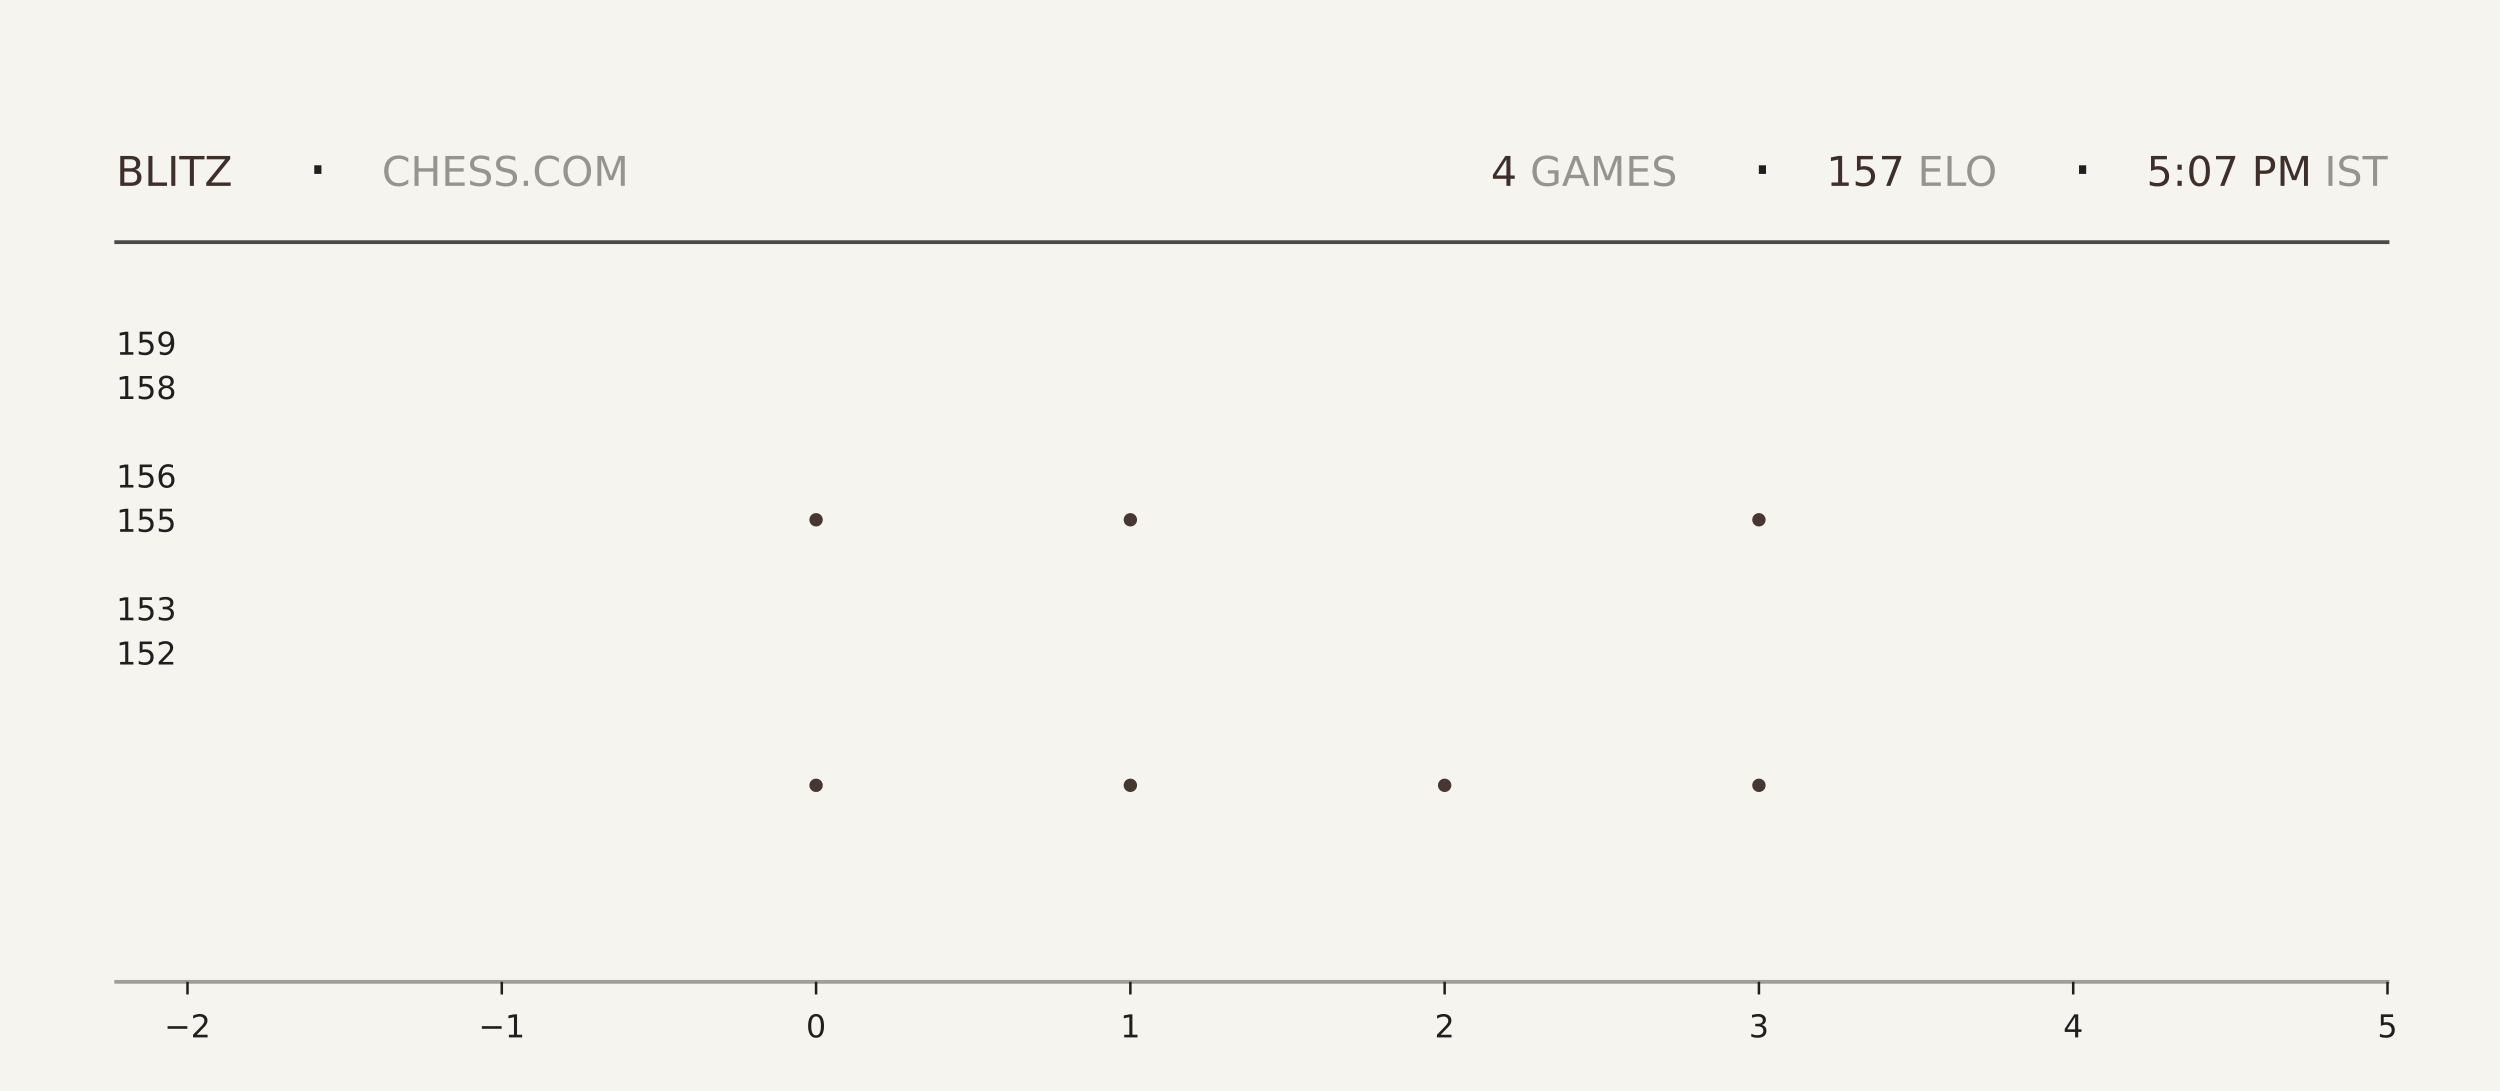
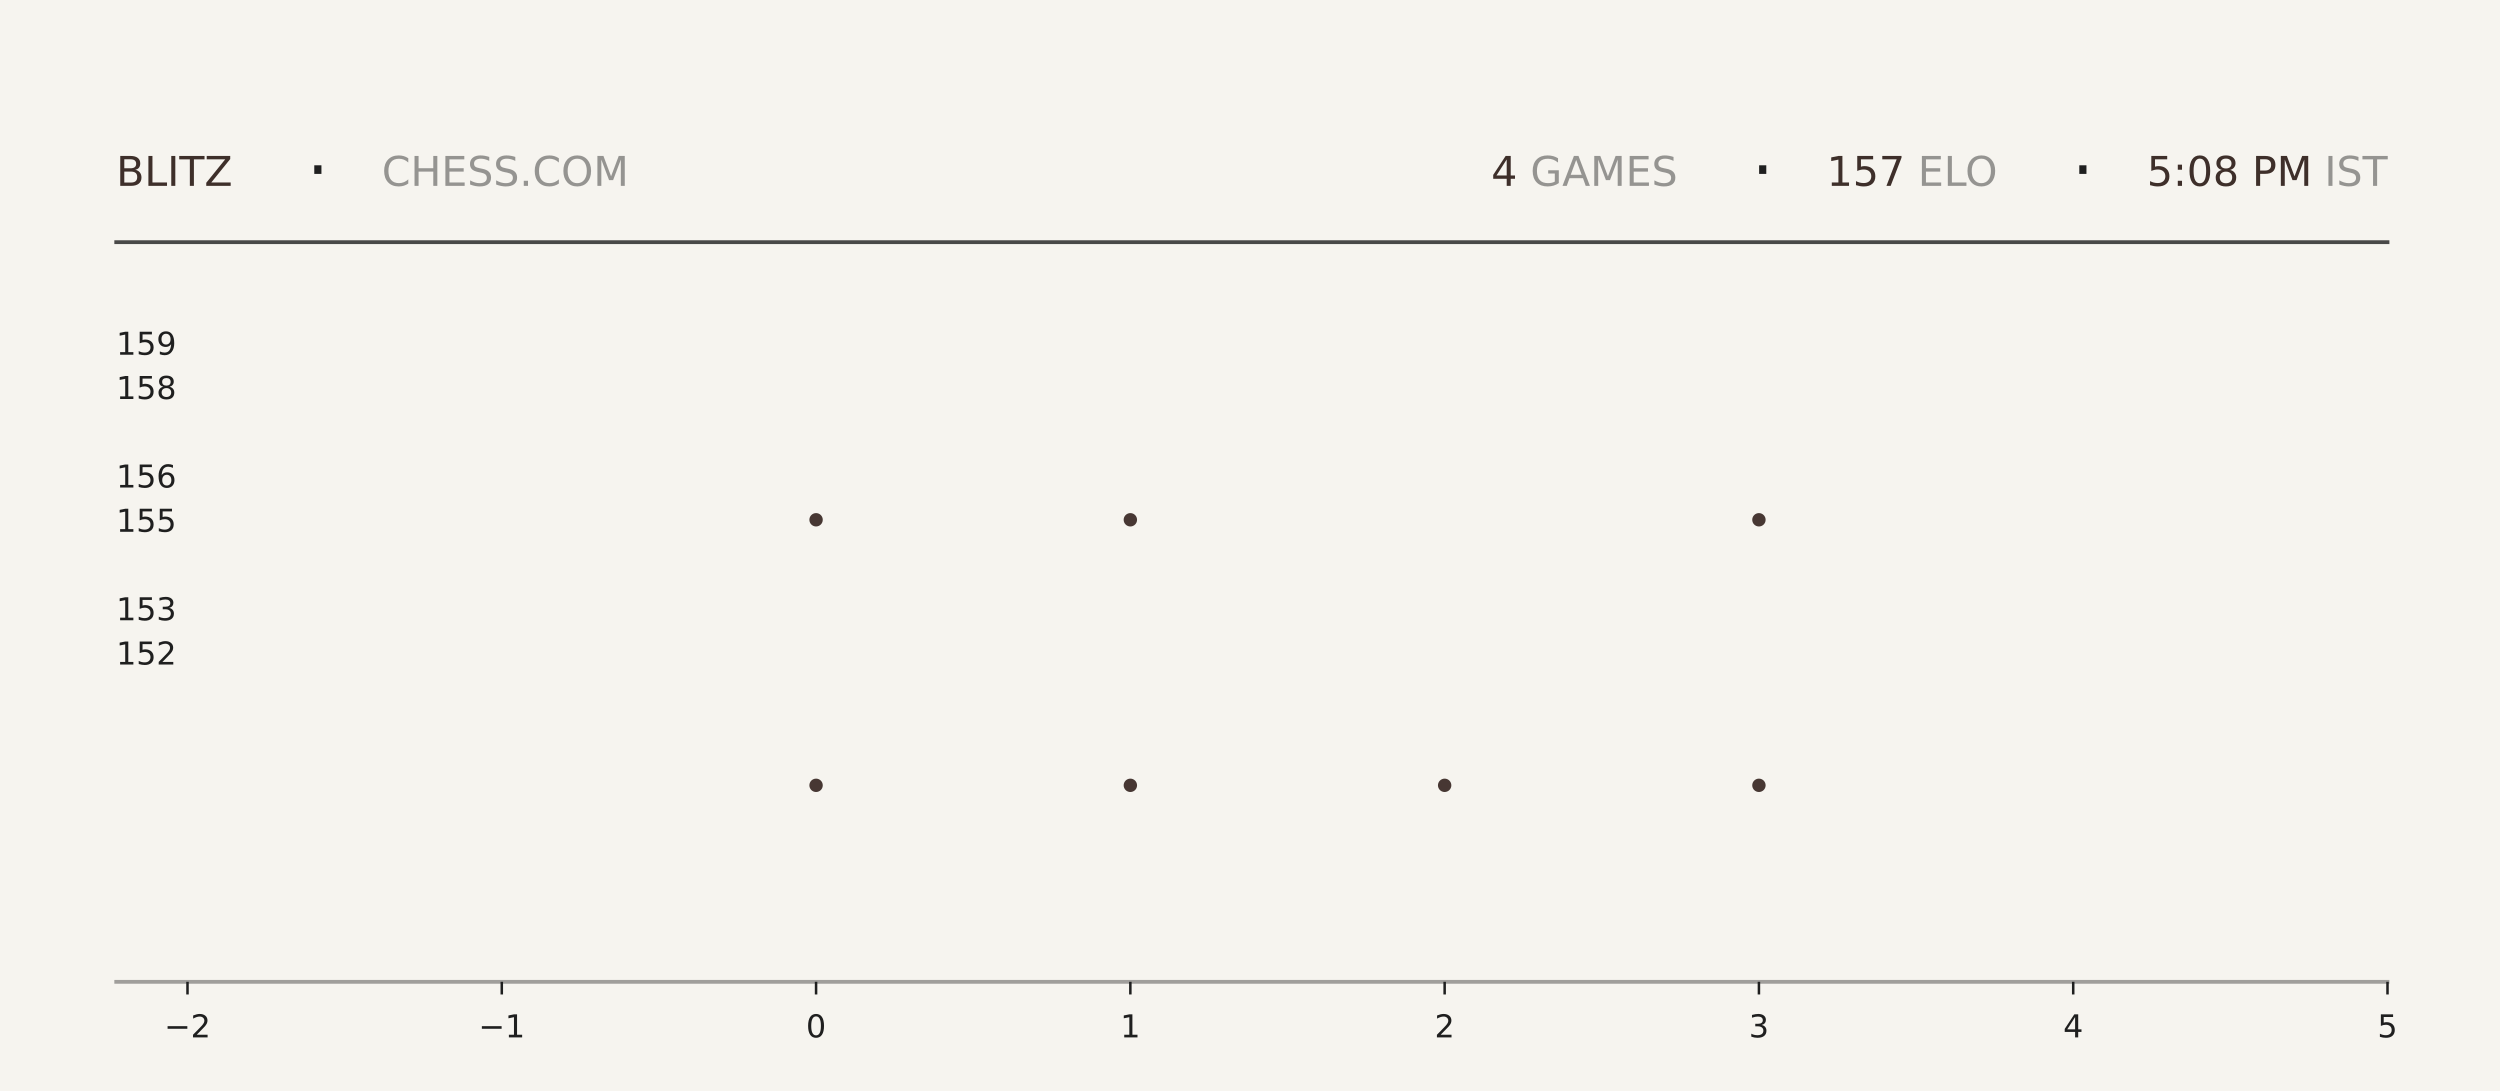
<svg xmlns="http://www.w3.org/2000/svg" xmlns:xlink="http://www.w3.org/1999/xlink" width="792pt" height="345.6pt" viewBox="0 0 792 345.6" version="1.1">
  <defs>
    <style type="text/css">*{stroke-linejoin: round; stroke-linecap: butt}</style>
  </defs>
  <g id="figure_1">
    <g id="patch_1">
      <path d="M 0 345.6  L 792 345.6  L 792 0  L 0 0  z " style="fill: #f6f4ef" />
    </g>
    <g id="axes_1">
      <g id="patch_2">
        <path d="M 59.4 311.04  L 756.36 311.04  L 756.36 103.68  L 59.4 103.68  z " style="fill: #f6f4ef" />
      </g>
      <g id="PathCollection_1">
        <defs>
-           <path id="m962afeb358" d="M 0 2.121  C 0.563 2.121 1.102 1.898 1.5 1.5  C 1.898 1.102 2.121 0.563 2.121 0  C 2.121 -0.563 1.898 -1.102 1.5 -1.5  C 1.102 -1.898 0.563 -2.121 0 -2.121  C -0.563 -2.121 -1.102 -1.898 -1.5 -1.5  C -1.898 -1.102 -2.121 -0.563 -2.121 0  C -2.121 0.563 -1.898 1.102 -1.5 1.5  C -1.102 1.898 -0.563 2.121 0 2.121  z " />
-         </defs>
-         <g clip-path="url(#pd0d1914874)">
-           <use xlink:href="#m962afeb358" x="258.531" y="248.79" style="fill: #3e2f2a; fill-opacity: 0.95" />
-           <use xlink:href="#m962afeb358" x="258.531" y="164.668" style="fill: #3e2f2a; fill-opacity: 0.95" />
+           <path id="m4ee8f24ad4" d="M 0 2.121  C 0.563 2.121 1.102 1.898 1.5 1.5  C 1.898 1.102 2.121 0.563 2.121 0  C 2.121 -0.563 1.898 -1.102 1.5 -1.5  C 1.102 -1.898 0.563 -2.121 0 -2.121  C -0.563 -2.121 -1.102 -1.898 -1.5 -1.5  C -1.898 -1.102 -2.121 -0.563 -2.121 0  C -2.121 0.563 -1.898 1.102 -1.5 1.5  C -1.102 1.898 -0.563 2.121 0 2.121  z " />
+         </defs>
+         <g clip-path="url(#p35158a6302)">
+           <use xlink:href="#m4ee8f24ad4" x="258.531" y="248.79" style="fill: #3e2f2a; fill-opacity: 0.95" />
+           <use xlink:href="#m4ee8f24ad4" x="258.531" y="164.668" style="fill: #3e2f2a; fill-opacity: 0.95" />
        </g>
      </g>
      <g id="PathCollection_2">
-         <g clip-path="url(#pd0d1914874)">
-           <use xlink:href="#m962afeb358" x="358.097" y="248.79" style="fill: #3e2f2a; fill-opacity: 0.95" />
-           <use xlink:href="#m962afeb358" x="358.097" y="164.668" style="fill: #3e2f2a; fill-opacity: 0.95" />
-           <use xlink:href="#m962afeb358" x="358.097" y="80.547" style="fill: #3e2f2a; fill-opacity: 0.95" />
+         <g clip-path="url(#p35158a6302)">
+           <use xlink:href="#m4ee8f24ad4" x="358.097" y="248.79" style="fill: #3e2f2a; fill-opacity: 0.95" />
+           <use xlink:href="#m4ee8f24ad4" x="358.097" y="164.668" style="fill: #3e2f2a; fill-opacity: 0.95" />
+           <use xlink:href="#m4ee8f24ad4" x="358.097" y="80.547" style="fill: #3e2f2a; fill-opacity: 0.95" />
        </g>
      </g>
      <g id="PathCollection_3">
-         <g clip-path="url(#pd0d1914874)">
-           <use xlink:href="#m962afeb358" x="457.663" y="248.79" style="fill: #3e2f2a; fill-opacity: 0.95" />
+         <g clip-path="url(#p35158a6302)">
+           <use xlink:href="#m4ee8f24ad4" x="457.663" y="248.79" style="fill: #3e2f2a; fill-opacity: 0.95" />
        </g>
      </g>
      <g id="PathCollection_4">
-         <g clip-path="url(#pd0d1914874)">
-           <use xlink:href="#m962afeb358" x="557.229" y="248.79" style="fill: #3e2f2a; fill-opacity: 0.95" />
-           <use xlink:href="#m962afeb358" x="557.229" y="164.668" style="fill: #3e2f2a; fill-opacity: 0.95" />
-           <use xlink:href="#m962afeb358" x="557.229" y="80.547" style="fill: #3e2f2a; fill-opacity: 0.95" />
+         <g clip-path="url(#p35158a6302)">
+           <use xlink:href="#m4ee8f24ad4" x="557.229" y="248.79" style="fill: #3e2f2a; fill-opacity: 0.95" />
+           <use xlink:href="#m4ee8f24ad4" x="557.229" y="164.668" style="fill: #3e2f2a; fill-opacity: 0.95" />
+           <use xlink:href="#m4ee8f24ad4" x="557.229" y="80.547" style="fill: #3e2f2a; fill-opacity: 0.95" />
        </g>
      </g>
      <g id="matplotlib.axis_1">
        <g id="xtick_1">
          <g id="line2d_1">
            <defs>
-               <path id="m975e47c8a7" d="M 0 0  L 0 4  " style="stroke: #1f1f1f; stroke-width: 0.8" />
+               <path id="m229477ab00" d="M 0 0  L 0 4  " style="stroke: #1f1f1f; stroke-width: 0.8" />
            </defs>
            <g>
-               <use xlink:href="#m975e47c8a7" x="59.4" y="311.04" style="fill: #1f1f1f; stroke: #1f1f1f; stroke-width: 0.8" />
+               <use xlink:href="#m229477ab00" x="59.4" y="311.04" style="fill: #1f1f1f; stroke: #1f1f1f; stroke-width: 0.8" />
            </g>
          </g>
          <g id="text_1">
            <g style="fill: #1f1f1f" transform="translate(52.02891 328.6384) scale(0.1 -0.1)">
              <defs>
                <path id="DejaVuSans-2212" d="M 678 2272  L 4684 2272  L 4684 1741  L 678 1741  L 678 2272  z " transform="scale(0.015625)" />
                <path id="DejaVuSans-32" d="M 1228 531  L 3431 531  L 3431 0  L 469 0  L 469 531  Q 828 903 1448 1529  Q 2069 2156 2228 2338  Q 2531 2678 2651 2914  Q 2772 3150 2772 3378  Q 2772 3750 2511 3984  Q 2250 4219 1831 4219  Q 1534 4219 1204 4116  Q 875 4013 500 3803  L 500 4441  Q 881 4594 1212 4672  Q 1544 4750 1819 4750  Q 2544 4750 2975 4387  Q 3406 4025 3406 3419  Q 3406 3131 3298 2873  Q 3191 2616 2906 2266  Q 2828 2175 2409 1742  Q 1991 1309 1228 531  z " transform="scale(0.015625)" />
              </defs>
              <use xlink:href="#DejaVuSans-2212" />
              <use xlink:href="#DejaVuSans-32" transform="translate(83.78906 0)" />
            </g>
          </g>
        </g>
        <g id="xtick_2">
          <g id="line2d_2">
            <g>
-               <use xlink:href="#m975e47c8a7" x="158.966" y="311.04" style="fill: #1f1f1f; stroke: #1f1f1f; stroke-width: 0.8" />
+               <use xlink:href="#m229477ab00" x="158.966" y="311.04" style="fill: #1f1f1f; stroke: #1f1f1f; stroke-width: 0.8" />
            </g>
          </g>
          <g id="text_2">
            <g style="fill: #1f1f1f" transform="translate(151.5946 328.6384) scale(0.1 -0.1)">
              <defs>
                <path id="DejaVuSans-31" d="M 794 531  L 1825 531  L 1825 4091  L 703 3866  L 703 4441  L 1819 4666  L 2450 4666  L 2450 531  L 3481 531  L 3481 0  L 794 0  L 794 531  z " transform="scale(0.015625)" />
              </defs>
              <use xlink:href="#DejaVuSans-2212" />
              <use xlink:href="#DejaVuSans-31" transform="translate(83.78906 0)" />
            </g>
          </g>
        </g>
        <g id="xtick_3">
          <g id="line2d_3">
            <g>
-               <use xlink:href="#m975e47c8a7" x="258.531" y="311.04" style="fill: #1f1f1f; stroke: #1f1f1f; stroke-width: 0.8" />
+               <use xlink:href="#m229477ab00" x="258.531" y="311.04" style="fill: #1f1f1f; stroke: #1f1f1f; stroke-width: 0.8" />
            </g>
          </g>
          <g id="text_3">
            <g style="fill: #1f1f1f" transform="translate(255.3502 328.6384) scale(0.1 -0.1)">
              <defs>
                <path id="DejaVuSans-30" d="M 2034 4250  Q 1547 4250 1301 3770  Q 1056 3291 1056 2328  Q 1056 1369 1301 889  Q 1547 409 2034 409  Q 2525 409 2770 889  Q 3016 1369 3016 2328  Q 3016 3291 2770 3770  Q 2525 4250 2034 4250  z M 2034 4750  Q 2819 4750 3233 4129  Q 3647 3509 3647 2328  Q 3647 1150 3233 529  Q 2819 -91 2034 -91  Q 1250 -91 836 529  Q 422 1150 422 2328  Q 422 3509 836 4129  Q 1250 4750 2034 4750  z " transform="scale(0.015625)" />
              </defs>
              <use xlink:href="#DejaVuSans-30" />
            </g>
          </g>
        </g>
        <g id="xtick_4">
          <g id="line2d_4">
            <g>
-               <use xlink:href="#m975e47c8a7" x="358.097" y="311.04" style="fill: #1f1f1f; stroke: #1f1f1f; stroke-width: 0.8" />
+               <use xlink:href="#m229477ab00" x="358.097" y="311.04" style="fill: #1f1f1f; stroke: #1f1f1f; stroke-width: 0.8" />
            </g>
          </g>
          <g id="text_4">
            <g style="fill: #1f1f1f" transform="translate(354.9159 328.6384) scale(0.1 -0.1)">
              <use xlink:href="#DejaVuSans-31" />
            </g>
          </g>
        </g>
        <g id="xtick_5">
          <g id="line2d_5">
            <g>
-               <use xlink:href="#m975e47c8a7" x="457.663" y="311.04" style="fill: #1f1f1f; stroke: #1f1f1f; stroke-width: 0.8" />
+               <use xlink:href="#m229477ab00" x="457.663" y="311.04" style="fill: #1f1f1f; stroke: #1f1f1f; stroke-width: 0.8" />
            </g>
          </g>
          <g id="text_5">
            <g style="fill: #1f1f1f" transform="translate(454.4816 328.6384) scale(0.1 -0.1)">
              <use xlink:href="#DejaVuSans-32" />
            </g>
          </g>
        </g>
        <g id="xtick_6">
          <g id="line2d_6">
            <g>
-               <use xlink:href="#m975e47c8a7" x="557.229" y="311.04" style="fill: #1f1f1f; stroke: #1f1f1f; stroke-width: 0.8" />
+               <use xlink:href="#m229477ab00" x="557.229" y="311.04" style="fill: #1f1f1f; stroke: #1f1f1f; stroke-width: 0.8" />
            </g>
          </g>
          <g id="text_6">
            <g style="fill: #1f1f1f" transform="translate(554.0473 328.6384) scale(0.1 -0.1)">
              <defs>
                <path id="DejaVuSans-33" d="M 2597 2516  Q 3050 2419 3304 2112  Q 3559 1806 3559 1356  Q 3559 666 3084 287  Q 2609 -91 1734 -91  Q 1441 -91 1130 -33  Q 819 25 488 141  L 488 750  Q 750 597 1062 519  Q 1375 441 1716 441  Q 2309 441 2620 675  Q 2931 909 2931 1356  Q 2931 1769 2642 2001  Q 2353 2234 1838 2234  L 1294 2234  L 1294 2753  L 1863 2753  Q 2328 2753 2575 2939  Q 2822 3125 2822 3475  Q 2822 3834 2567 4026  Q 2313 4219 1838 4219  Q 1578 4219 1281 4162  Q 984 4106 628 3988  L 628 4550  Q 988 4650 1302 4700  Q 1616 4750 1894 4750  Q 2613 4750 3031 4423  Q 3450 4097 3450 3541  Q 3450 3153 3228 2886  Q 3006 2619 2597 2516  z " transform="scale(0.015625)" />
              </defs>
              <use xlink:href="#DejaVuSans-33" />
            </g>
          </g>
        </g>
        <g id="xtick_7">
          <g id="line2d_7">
            <g>
-               <use xlink:href="#m975e47c8a7" x="656.794" y="311.04" style="fill: #1f1f1f; stroke: #1f1f1f; stroke-width: 0.8" />
+               <use xlink:href="#m229477ab00" x="656.794" y="311.04" style="fill: #1f1f1f; stroke: #1f1f1f; stroke-width: 0.8" />
            </g>
          </g>
          <g id="text_7">
            <g style="fill: #1f1f1f" transform="translate(653.613 328.6384) scale(0.1 -0.1)">
              <defs>
                <path id="DejaVuSans-34" d="M 2419 4116  L 825 1625  L 2419 1625  L 2419 4116  z M 2253 4666  L 3047 4666  L 3047 1625  L 3713 1625  L 3713 1100  L 3047 1100  L 3047 0  L 2419 0  L 2419 1100  L 313 1100  L 313 1709  L 2253 4666  z " transform="scale(0.015625)" />
              </defs>
              <use xlink:href="#DejaVuSans-34" />
            </g>
          </g>
        </g>
        <g id="xtick_8">
          <g id="line2d_8">
            <g>
-               <use xlink:href="#m975e47c8a7" x="756.36" y="311.04" style="fill: #1f1f1f; stroke: #1f1f1f; stroke-width: 0.8" />
+               <use xlink:href="#m229477ab00" x="756.36" y="311.04" style="fill: #1f1f1f; stroke: #1f1f1f; stroke-width: 0.8" />
            </g>
          </g>
          <g id="text_8">
            <g style="fill: #1f1f1f" transform="translate(753.1788 328.6384) scale(0.1 -0.1)">
              <defs>
                <path id="DejaVuSans-35" d="M 691 4666  L 3169 4666  L 3169 4134  L 1269 4134  L 1269 2991  Q 1406 3038 1543 3061  Q 1681 3084 1819 3084  Q 2600 3084 3056 2656  Q 3513 2228 3513 1497  Q 3513 744 3044 326  Q 2575 -91 1722 -91  Q 1428 -91 1123 -41  Q 819 9 494 109  L 494 744  Q 775 591 1075 516  Q 1375 441 1709 441  Q 2250 441 2565 725  Q 2881 1009 2881 1497  Q 2881 1984 2565 2268  Q 2250 2553 1709 2553  Q 1456 2553 1204 2497  Q 953 2441 691 2322  L 691 4666  z " transform="scale(0.015625)" />
              </defs>
              <use xlink:href="#DejaVuSans-35" />
            </g>
          </g>
        </g>
      </g>
      <g id="matplotlib.axis_2">
        <g id="ytick_1">
          <g id="line2d_9" />
          <g id="text_9">
            <g style="fill: #1f1f1f" transform="translate(36.8125 210.5283) scale(0.1 -0.1)">
              <use xlink:href="#DejaVuSans-31" />
              <use xlink:href="#DejaVuSans-35" transform="translate(63.62305 0)" />
              <use xlink:href="#DejaVuSans-32" transform="translate(127.2461 0)" />
            </g>
          </g>
        </g>
        <g id="ytick_2">
          <g id="line2d_10" />
          <g id="text_10">
            <g style="fill: #1f1f1f" transform="translate(36.8125 196.508) scale(0.1 -0.1)">
              <use xlink:href="#DejaVuSans-31" />
              <use xlink:href="#DejaVuSans-35" transform="translate(63.62305 0)" />
              <use xlink:href="#DejaVuSans-33" transform="translate(127.2461 0)" />
            </g>
          </g>
        </g>
        <g id="ytick_3">
          <g id="line2d_11" />
          <g id="text_11">
            <g style="fill: #1f1f1f" transform="translate(36.8125 168.4675) scale(0.1 -0.1)">
              <use xlink:href="#DejaVuSans-31" />
              <use xlink:href="#DejaVuSans-35" transform="translate(63.62305 0)" />
              <use xlink:href="#DejaVuSans-35" transform="translate(127.2461 0)" />
            </g>
          </g>
        </g>
        <g id="ytick_4">
          <g id="line2d_12" />
          <g id="text_12">
            <g style="fill: #1f1f1f" transform="translate(36.8125 154.4472) scale(0.1 -0.1)">
              <defs>
                <path id="DejaVuSans-36" d="M 2113 2584  Q 1688 2584 1439 2293  Q 1191 2003 1191 1497  Q 1191 994 1439 701  Q 1688 409 2113 409  Q 2538 409 2786 701  Q 3034 994 3034 1497  Q 3034 2003 2786 2293  Q 2538 2584 2113 2584  z M 3366 4563  L 3366 3988  Q 3128 4100 2886 4159  Q 2644 4219 2406 4219  Q 1781 4219 1451 3797  Q 1122 3375 1075 2522  Q 1259 2794 1537 2939  Q 1816 3084 2150 3084  Q 2853 3084 3261 2657  Q 3669 2231 3669 1497  Q 3669 778 3244 343  Q 2819 -91 2113 -91  Q 1303 -91 875 529  Q 447 1150 447 2328  Q 447 3434 972 4092  Q 1497 4750 2381 4750  Q 2619 4750 2861 4703  Q 3103 4656 3366 4563  z " transform="scale(0.015625)" />
              </defs>
              <use xlink:href="#DejaVuSans-31" />
              <use xlink:href="#DejaVuSans-35" transform="translate(63.62305 0)" />
              <use xlink:href="#DejaVuSans-36" transform="translate(127.2461 0)" />
            </g>
          </g>
        </g>
        <g id="ytick_5">
          <g id="line2d_13" />
          <g id="text_13">
            <g style="fill: #1f1f1f" transform="translate(36.8125 126.4066) scale(0.1 -0.1)">
              <defs>
                <path id="DejaVuSans-38" d="M 2034 2216  Q 1584 2216 1326 1975  Q 1069 1734 1069 1313  Q 1069 891 1326 650  Q 1584 409 2034 409  Q 2484 409 2743 651  Q 3003 894 3003 1313  Q 3003 1734 2745 1975  Q 2488 2216 2034 2216  z M 1403 2484  Q 997 2584 770 2862  Q 544 3141 544 3541  Q 544 4100 942 4425  Q 1341 4750 2034 4750  Q 2731 4750 3128 4425  Q 3525 4100 3525 3541  Q 3525 3141 3298 2862  Q 3072 2584 2669 2484  Q 3125 2378 3379 2068  Q 3634 1759 3634 1313  Q 3634 634 3220 271  Q 2806 -91 2034 -91  Q 1263 -91 848 271  Q 434 634 434 1313  Q 434 1759 690 2068  Q 947 2378 1403 2484  z M 1172 3481  Q 1172 3119 1398 2916  Q 1625 2713 2034 2713  Q 2441 2713 2670 2916  Q 2900 3119 2900 3481  Q 2900 3844 2670 4047  Q 2441 4250 2034 4250  Q 1625 4250 1398 4047  Q 1172 3844 1172 3481  z " transform="scale(0.015625)" />
              </defs>
              <use xlink:href="#DejaVuSans-31" />
              <use xlink:href="#DejaVuSans-35" transform="translate(63.62305 0)" />
              <use xlink:href="#DejaVuSans-38" transform="translate(127.2461 0)" />
            </g>
          </g>
        </g>
        <g id="ytick_6">
          <g id="line2d_14" />
          <g id="text_14">
            <g style="fill: #1f1f1f" transform="translate(36.8125 112.3863) scale(0.1 -0.1)">
              <defs>
                <path id="DejaVuSans-39" d="M 703 97  L 703 672  Q 941 559 1184 500  Q 1428 441 1663 441  Q 2288 441 2617 861  Q 2947 1281 2994 2138  Q 2813 1869 2534 1725  Q 2256 1581 1919 1581  Q 1219 1581 811 2004  Q 403 2428 403 3163  Q 403 3881 828 4315  Q 1253 4750 1959 4750  Q 2769 4750 3195 4129  Q 3622 3509 3622 2328  Q 3622 1225 3098 567  Q 2575 -91 1691 -91  Q 1453 -91 1209 -44  Q 966 3 703 97  z M 1959 2075  Q 2384 2075 2632 2365  Q 2881 2656 2881 3163  Q 2881 3666 2632 3958  Q 2384 4250 1959 4250  Q 1534 4250 1286 3958  Q 1038 3666 1038 3163  Q 1038 2656 1286 2365  Q 1534 2075 1959 2075  z " transform="scale(0.015625)" />
              </defs>
              <use xlink:href="#DejaVuSans-31" />
              <use xlink:href="#DejaVuSans-35" transform="translate(63.62305 0)" />
              <use xlink:href="#DejaVuSans-39" transform="translate(127.2461 0)" />
            </g>
          </g>
        </g>
      </g>
    </g>
    <g id="line2d_15">
      <path d="M 36.82 76.723  L 756.36 76.723  " style="fill: none; stroke: #1f1f1f; stroke-opacity: 0.8; stroke-width: 1.2; stroke-linecap: square" />
    </g>
    <g id="line2d_16">
      <path d="M 36.82 311.04  L 756.36 311.04  " style="fill: none; stroke: #1f1f1f; stroke-opacity: 0.4; stroke-width: 1.2; stroke-linecap: square" />
    </g>
    <g id="text_15">
      <g style="fill: #3e2f2a" transform="translate(36.82 58.88319) scale(0.13 -0.13)">
        <defs>
          <path id="DejaVuSans-42" d="M 1259 2228  L 1259 519  L 2272 519  Q 2781 519 3026 730  Q 3272 941 3272 1375  Q 3272 1813 3026 2020  Q 2781 2228 2272 2228  L 1259 2228  z M 1259 4147  L 1259 2741  L 2194 2741  Q 2656 2741 2882 2914  Q 3109 3088 3109 3444  Q 3109 3797 2882 3972  Q 2656 4147 2194 4147  L 1259 4147  z M 628 4666  L 2241 4666  Q 2963 4666 3353 4366  Q 3744 4066 3744 3513  Q 3744 3084 3544 2831  Q 3344 2578 2956 2516  Q 3422 2416 3680 2098  Q 3938 1781 3938 1306  Q 3938 681 3513 340  Q 3088 0 2303 0  L 628 0  L 628 4666  z " transform="scale(0.015625)" />
          <path id="DejaVuSans-4c" d="M 628 4666  L 1259 4666  L 1259 531  L 3531 531  L 3531 0  L 628 0  L 628 4666  z " transform="scale(0.015625)" />
          <path id="DejaVuSans-49" d="M 628 4666  L 1259 4666  L 1259 0  L 628 0  L 628 4666  z " transform="scale(0.015625)" />
          <path id="DejaVuSans-54" d="M -19 4666  L 3928 4666  L 3928 4134  L 2272 4134  L 2272 0  L 1638 0  L 1638 4134  L -19 4134  L -19 4666  z " transform="scale(0.015625)" />
          <path id="DejaVuSans-5a" d="M 359 4666  L 4025 4666  L 4025 4184  L 1075 531  L 4097 531  L 4097 0  L 288 0  L 288 481  L 3238 4134  L 359 4134  L 359 4666  z " transform="scale(0.015625)" />
        </defs>
        <use xlink:href="#DejaVuSans-42" />
        <use xlink:href="#DejaVuSans-4c" transform="translate(68.60352 0)" />
        <use xlink:href="#DejaVuSans-49" transform="translate(124.3164 0)" />
        <use xlink:href="#DejaVuSans-54" transform="translate(153.8086 0)" />
        <use xlink:href="#DejaVuSans-5a" transform="translate(214.8926 0)" />
      </g>
    </g>
    <g id="text_16">
      <g style="fill: #1f1f1f" transform="translate(97.21 61.36662) scale(0.22 -0.22)">
        <defs>
          <path id="DejaVuSans-b7" d="M 684 2619  L 1344 2619  L 1344 1825  L 684 1825  L 684 2619  z " transform="scale(0.015625)" />
        </defs>
        <use xlink:href="#DejaVuSans-b7" />
      </g>
    </g>
    <g id="text_17">
      <g style="fill: #1f1f1f; opacity: 0.45" transform="translate(120.97 58.88319) scale(0.13 -0.13)">
        <defs>
          <path id="DejaVuSans-43" d="M 4122 4306  L 4122 3641  Q 3803 3938 3442 4084  Q 3081 4231 2675 4231  Q 1875 4231 1450 3742  Q 1025 3253 1025 2328  Q 1025 1406 1450 917  Q 1875 428 2675 428  Q 3081 428 3442 575  Q 3803 722 4122 1019  L 4122 359  Q 3791 134 3420 21  Q 3050 -91 2638 -91  Q 1578 -91 968 557  Q 359 1206 359 2328  Q 359 3453 968 4101  Q 1578 4750 2638 4750  Q 3056 4750 3426 4639  Q 3797 4528 4122 4306  z " transform="scale(0.015625)" />
          <path id="DejaVuSans-48" d="M 628 4666  L 1259 4666  L 1259 2753  L 3553 2753  L 3553 4666  L 4184 4666  L 4184 0  L 3553 0  L 3553 2222  L 1259 2222  L 1259 0  L 628 0  L 628 4666  z " transform="scale(0.015625)" />
          <path id="DejaVuSans-45" d="M 628 4666  L 3578 4666  L 3578 4134  L 1259 4134  L 1259 2753  L 3481 2753  L 3481 2222  L 1259 2222  L 1259 531  L 3634 531  L 3634 0  L 628 0  L 628 4666  z " transform="scale(0.015625)" />
          <path id="DejaVuSans-53" d="M 3425 4513  L 3425 3897  Q 3066 4069 2747 4153  Q 2428 4238 2131 4238  Q 1616 4238 1336 4038  Q 1056 3838 1056 3469  Q 1056 3159 1242 3001  Q 1428 2844 1947 2747  L 2328 2669  Q 3034 2534 3370 2195  Q 3706 1856 3706 1288  Q 3706 609 3251 259  Q 2797 -91 1919 -91  Q 1588 -91 1214 -16  Q 841 59 441 206  L 441 856  Q 825 641 1194 531  Q 1563 422 1919 422  Q 2459 422 2753 634  Q 3047 847 3047 1241  Q 3047 1584 2836 1778  Q 2625 1972 2144 2069  L 1759 2144  Q 1053 2284 737 2584  Q 422 2884 422 3419  Q 422 4038 858 4394  Q 1294 4750 2059 4750  Q 2388 4750 2728 4690  Q 3069 4631 3425 4513  z " transform="scale(0.015625)" />
          <path id="DejaVuSans-2e" d="M 684 794  L 1344 794  L 1344 0  L 684 0  L 684 794  z " transform="scale(0.015625)" />
          <path id="DejaVuSans-4f" d="M 2522 4238  Q 1834 4238 1429 3725  Q 1025 3213 1025 2328  Q 1025 1447 1429 934  Q 1834 422 2522 422  Q 3209 422 3611 934  Q 4013 1447 4013 2328  Q 4013 3213 3611 3725  Q 3209 4238 2522 4238  z M 2522 4750  Q 3503 4750 4090 4092  Q 4678 3434 4678 2328  Q 4678 1225 4090 567  Q 3503 -91 2522 -91  Q 1538 -91 948 565  Q 359 1222 359 2328  Q 359 3434 948 4092  Q 1538 4750 2522 4750  z " transform="scale(0.015625)" />
          <path id="DejaVuSans-4d" d="M 628 4666  L 1569 4666  L 2759 1491  L 3956 4666  L 4897 4666  L 4897 0  L 4281 0  L 4281 4097  L 3078 897  L 2444 897  L 1241 4097  L 1241 0  L 628 0  L 628 4666  z " transform="scale(0.015625)" />
        </defs>
        <use xlink:href="#DejaVuSans-43" />
        <use xlink:href="#DejaVuSans-48" transform="translate(69.82422 0)" />
        <use xlink:href="#DejaVuSans-45" transform="translate(145.0195 0)" />
        <use xlink:href="#DejaVuSans-53" transform="translate(208.2031 0)" />
        <use xlink:href="#DejaVuSans-53" transform="translate(271.6797 0)" />
        <use xlink:href="#DejaVuSans-2e" transform="translate(335.1562 0)" />
        <use xlink:href="#DejaVuSans-43" transform="translate(366.9434 0)" />
        <use xlink:href="#DejaVuSans-4f" transform="translate(436.7676 0)" />
        <use xlink:href="#DejaVuSans-4d" transform="translate(515.4785 0)" />
      </g>
    </g>
    <g id="text_18">
-       <g style="fill: #3e2f2a" transform="translate(472.32 58.88319) scale(0.13 -0.13)">
+       <g style="fill: #3e2f2a" transform="translate(472.41 58.88319) scale(0.13 -0.13)">
        <use xlink:href="#DejaVuSans-34" />
      </g>
    </g>
    <g id="text_19">
-       <g style="fill: #1f1f1f; opacity: 0.45" transform="translate(480.6 58.88319) scale(0.13 -0.13)">
+       <g style="fill: #1f1f1f; opacity: 0.45" transform="translate(480.69 58.88319) scale(0.13 -0.13)">
        <defs>
          <path id="DejaVuSans-20" transform="scale(0.015625)" />
          <path id="DejaVuSans-47" d="M 3809 666  L 3809 1919  L 2778 1919  L 2778 2438  L 4434 2438  L 4434 434  Q 4069 175 3628 42  Q 3188 -91 2688 -91  Q 1594 -91 976 548  Q 359 1188 359 2328  Q 359 3472 976 4111  Q 1594 4750 2688 4750  Q 3144 4750 3555 4637  Q 3966 4525 4313 4306  L 4313 3634  Q 3963 3931 3569 4081  Q 3175 4231 2741 4231  Q 1884 4231 1454 3753  Q 1025 3275 1025 2328  Q 1025 1384 1454 906  Q 1884 428 2741 428  Q 3075 428 3337 486  Q 3600 544 3809 666  z " transform="scale(0.015625)" />
          <path id="DejaVuSans-41" d="M 2188 4044  L 1331 1722  L 3047 1722  L 2188 4044  z M 1831 4666  L 2547 4666  L 4325 0  L 3669 0  L 3244 1197  L 1141 1197  L 716 0  L 50 0  L 1831 4666  z " transform="scale(0.015625)" />
        </defs>
        <use xlink:href="#DejaVuSans-20" />
        <use xlink:href="#DejaVuSans-47" transform="translate(31.78711 0)" />
        <use xlink:href="#DejaVuSans-41" transform="translate(109.2773 0)" />
        <use xlink:href="#DejaVuSans-4d" transform="translate(177.6855 0)" />
        <use xlink:href="#DejaVuSans-45" transform="translate(263.9648 0)" />
        <use xlink:href="#DejaVuSans-53" transform="translate(327.1484 0)" />
      </g>
    </g>
    <g id="text_20">
-       <g style="fill: #1f1f1f" transform="translate(554.85 61.36662) scale(0.22 -0.22)">
+       <g style="fill: #1f1f1f" transform="translate(554.94 61.36662) scale(0.22 -0.22)">
        <use xlink:href="#DejaVuSans-b7" />
      </g>
    </g>
    <g id="text_21">
-       <g style="fill: #3e2f2a" transform="translate(578.61 58.88319) scale(0.13 -0.13)">
+       <g style="fill: #3e2f2a" transform="translate(578.7 58.88319) scale(0.13 -0.13)">
        <defs>
          <path id="DejaVuSans-37" d="M 525 4666  L 3525 4666  L 3525 4397  L 1831 0  L 1172 0  L 2766 4134  L 525 4134  L 525 4666  z " transform="scale(0.015625)" />
        </defs>
        <use xlink:href="#DejaVuSans-31" />
        <use xlink:href="#DejaVuSans-35" transform="translate(63.62305 0)" />
        <use xlink:href="#DejaVuSans-37" transform="translate(127.2461 0)" />
      </g>
    </g>
    <g id="text_22">
-       <g style="fill: #1f1f1f; opacity: 0.45" transform="translate(603.36 58.88319) scale(0.13 -0.13)">
+       <g style="fill: #1f1f1f; opacity: 0.45" transform="translate(603.45 58.88319) scale(0.13 -0.13)">
        <use xlink:href="#DejaVuSans-20" />
        <use xlink:href="#DejaVuSans-45" transform="translate(31.78711 0)" />
        <use xlink:href="#DejaVuSans-4c" transform="translate(94.9707 0)" />
        <use xlink:href="#DejaVuSans-4f" transform="translate(147.0586 0)" />
      </g>
    </g>
    <g id="text_23">
-       <g style="fill: #1f1f1f" transform="translate(656.28 61.36662) scale(0.22 -0.22)">
+       <g style="fill: #1f1f1f" transform="translate(656.37 61.36662) scale(0.22 -0.22)">
        <use xlink:href="#DejaVuSans-b7" />
      </g>
    </g>
    <g id="text_24">
-       <g style="fill: #3e2f2a" transform="translate(680.04 58.88319) scale(0.13 -0.13)">
+       <g style="fill: #3e2f2a" transform="translate(680.13 58.88319) scale(0.13 -0.13)">
        <defs>
          <path id="DejaVuSans-3a" d="M 750 794  L 1409 794  L 1409 0  L 750 0  L 750 794  z M 750 3309  L 1409 3309  L 1409 2516  L 750 2516  L 750 3309  z " transform="scale(0.015625)" />
          <path id="DejaVuSans-50" d="M 1259 4147  L 1259 2394  L 2053 2394  Q 2494 2394 2734 2622  Q 2975 2850 2975 3272  Q 2975 3691 2734 3919  Q 2494 4147 2053 4147  L 1259 4147  z M 628 4666  L 2053 4666  Q 2838 4666 3239 4311  Q 3641 3956 3641 3272  Q 3641 2581 3239 2228  Q 2838 1875 2053 1875  L 1259 1875  L 1259 0  L 628 0  L 628 4666  z " transform="scale(0.015625)" />
        </defs>
        <use xlink:href="#DejaVuSans-35" />
        <use xlink:href="#DejaVuSans-3a" transform="translate(63.62305 0)" />
        <use xlink:href="#DejaVuSans-30" transform="translate(97.31445 0)" />
-         <use xlink:href="#DejaVuSans-37" transform="translate(160.9375 0)" />
+         <use xlink:href="#DejaVuSans-38" transform="translate(160.9375 0)" />
        <use xlink:href="#DejaVuSans-20" transform="translate(224.5605 0)" />
        <use xlink:href="#DejaVuSans-50" transform="translate(256.3477 0)" />
        <use xlink:href="#DejaVuSans-4d" transform="translate(316.6504 0)" />
      </g>
    </g>
    <g id="text_25">
      <g style="fill: #1f1f1f; opacity: 0.45" transform="translate(732.24 58.88319) scale(0.13 -0.13)">
        <use xlink:href="#DejaVuSans-20" />
        <use xlink:href="#DejaVuSans-49" transform="translate(31.78711 0)" />
        <use xlink:href="#DejaVuSans-53" transform="translate(61.2793 0)" />
        <use xlink:href="#DejaVuSans-54" transform="translate(124.7559 0)" />
      </g>
    </g>
  </g>
  <defs>
-     <clipPath id="pd0d1914874">
+     <clipPath id="p35158a6302">
      <rect x="59.4" y="103.68" width="696.96" height="207.36" />
    </clipPath>
  </defs>
</svg>
